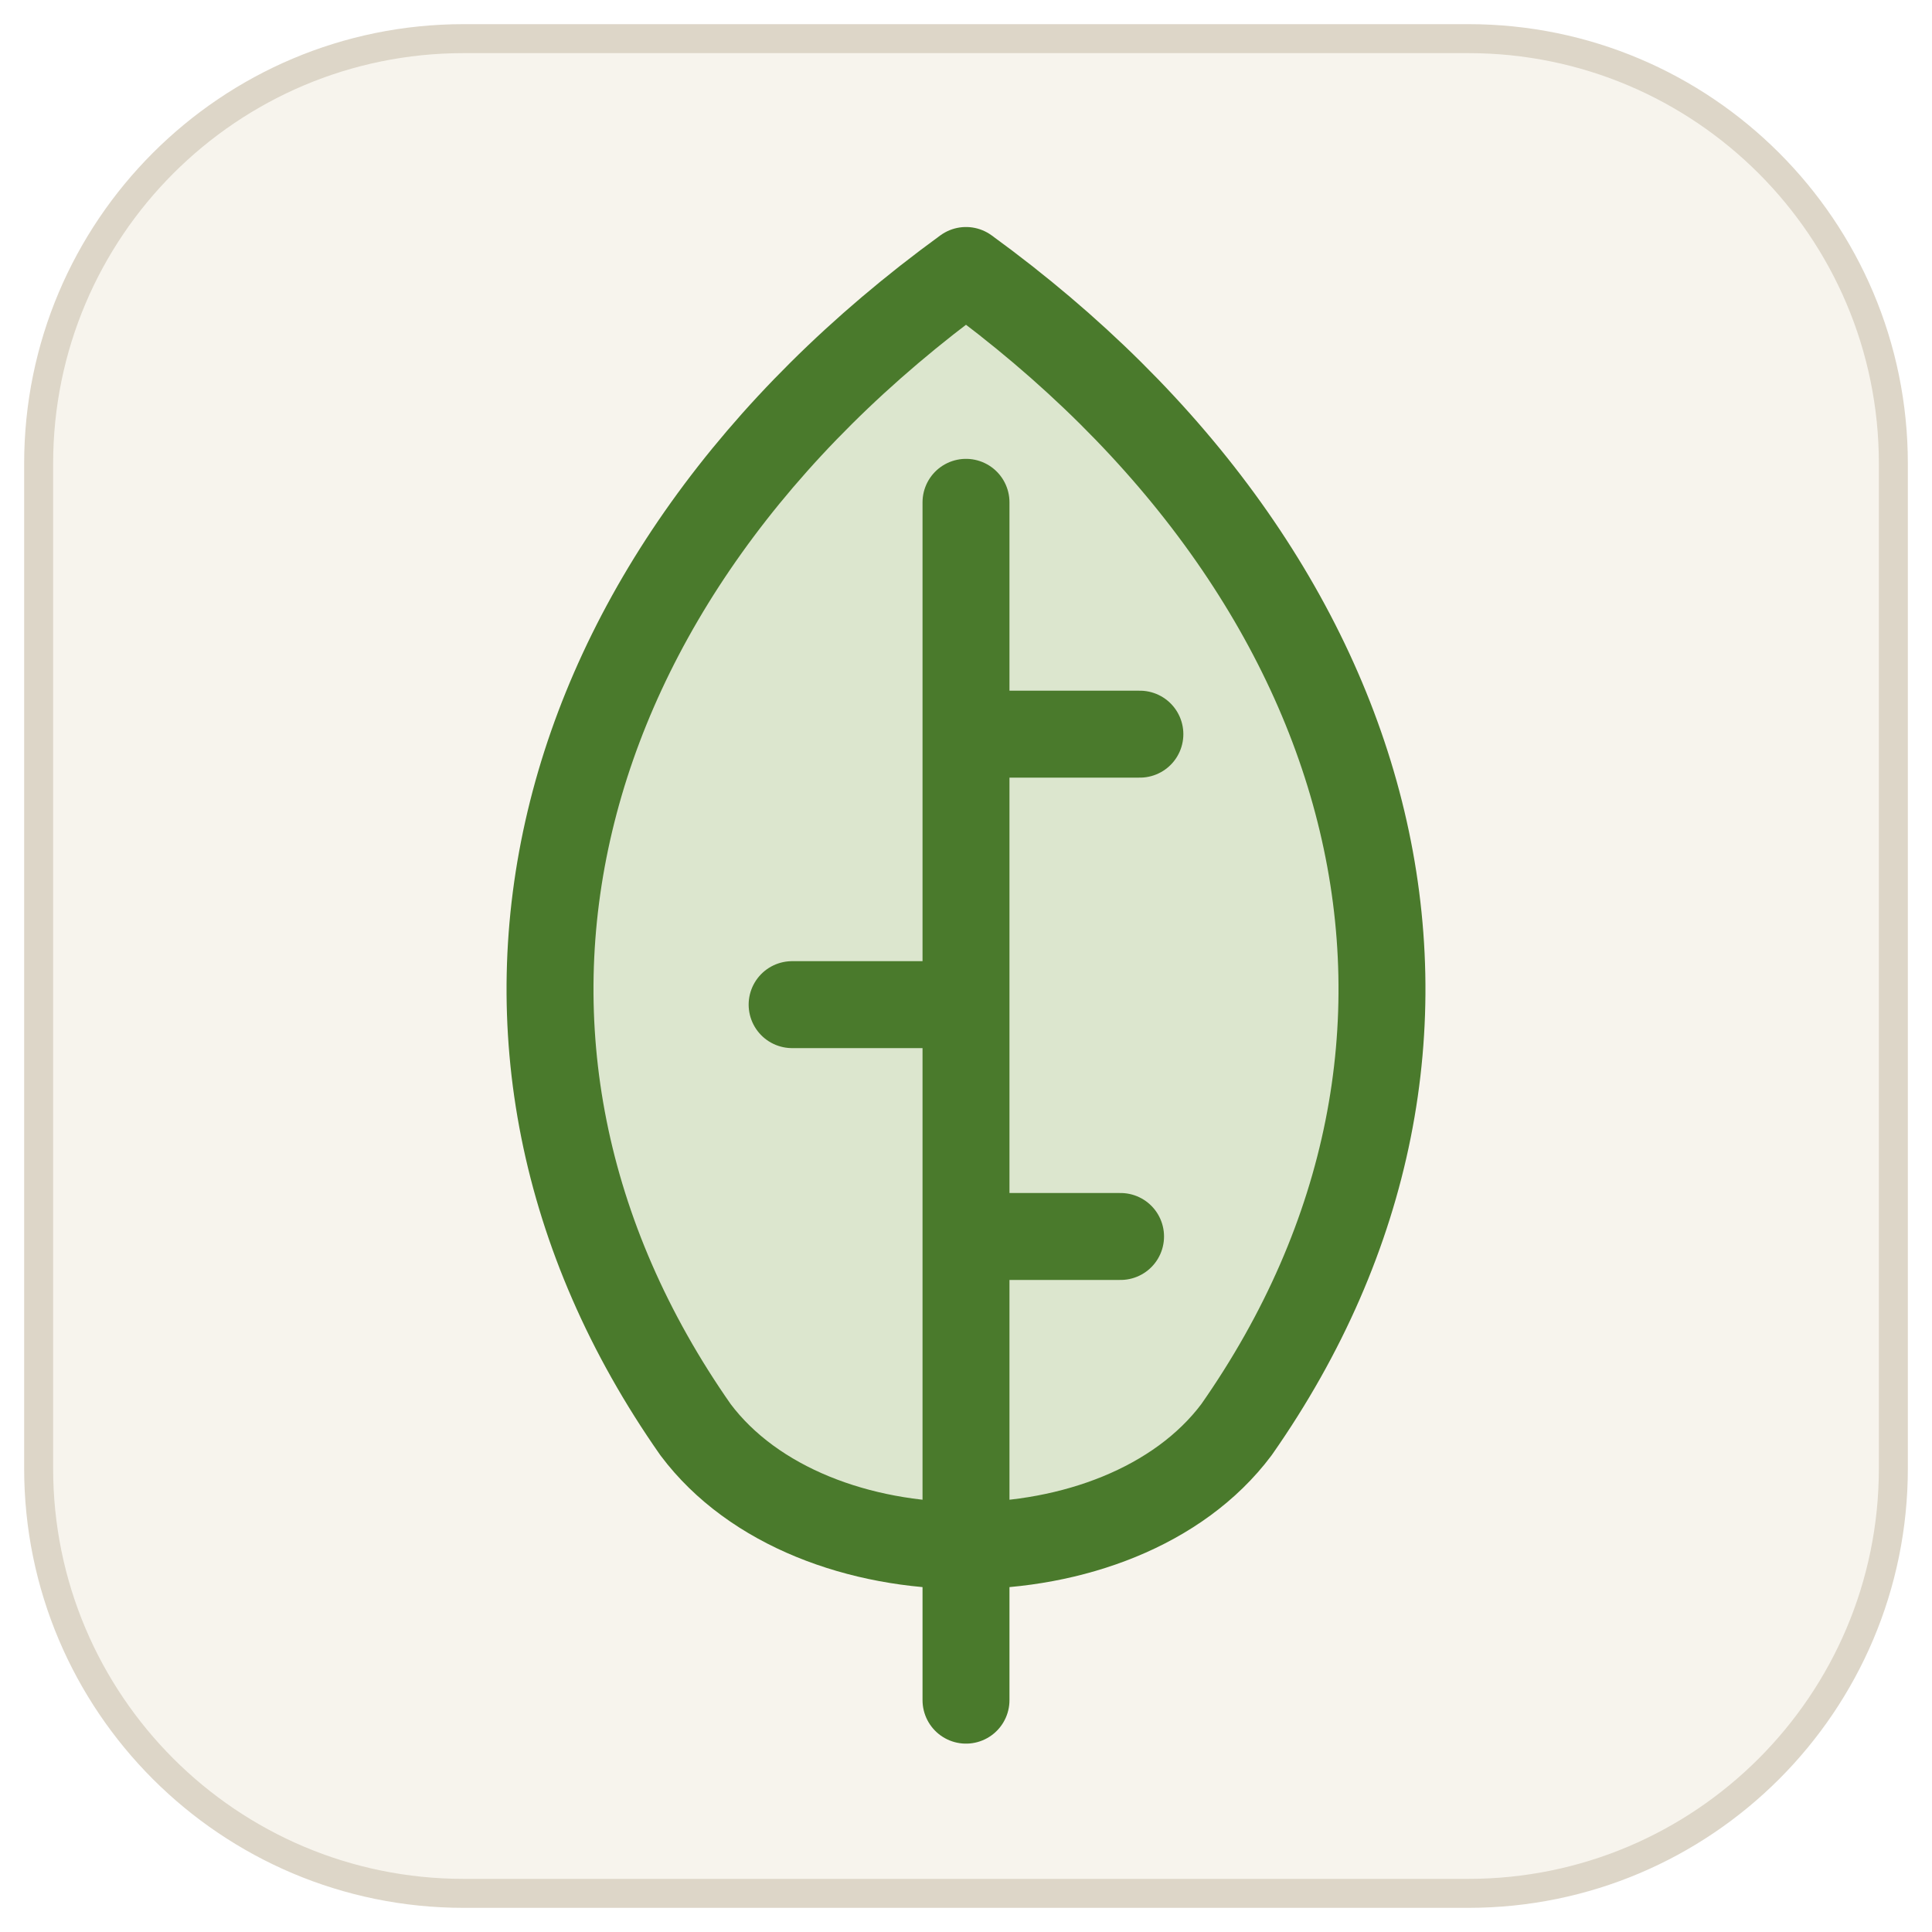
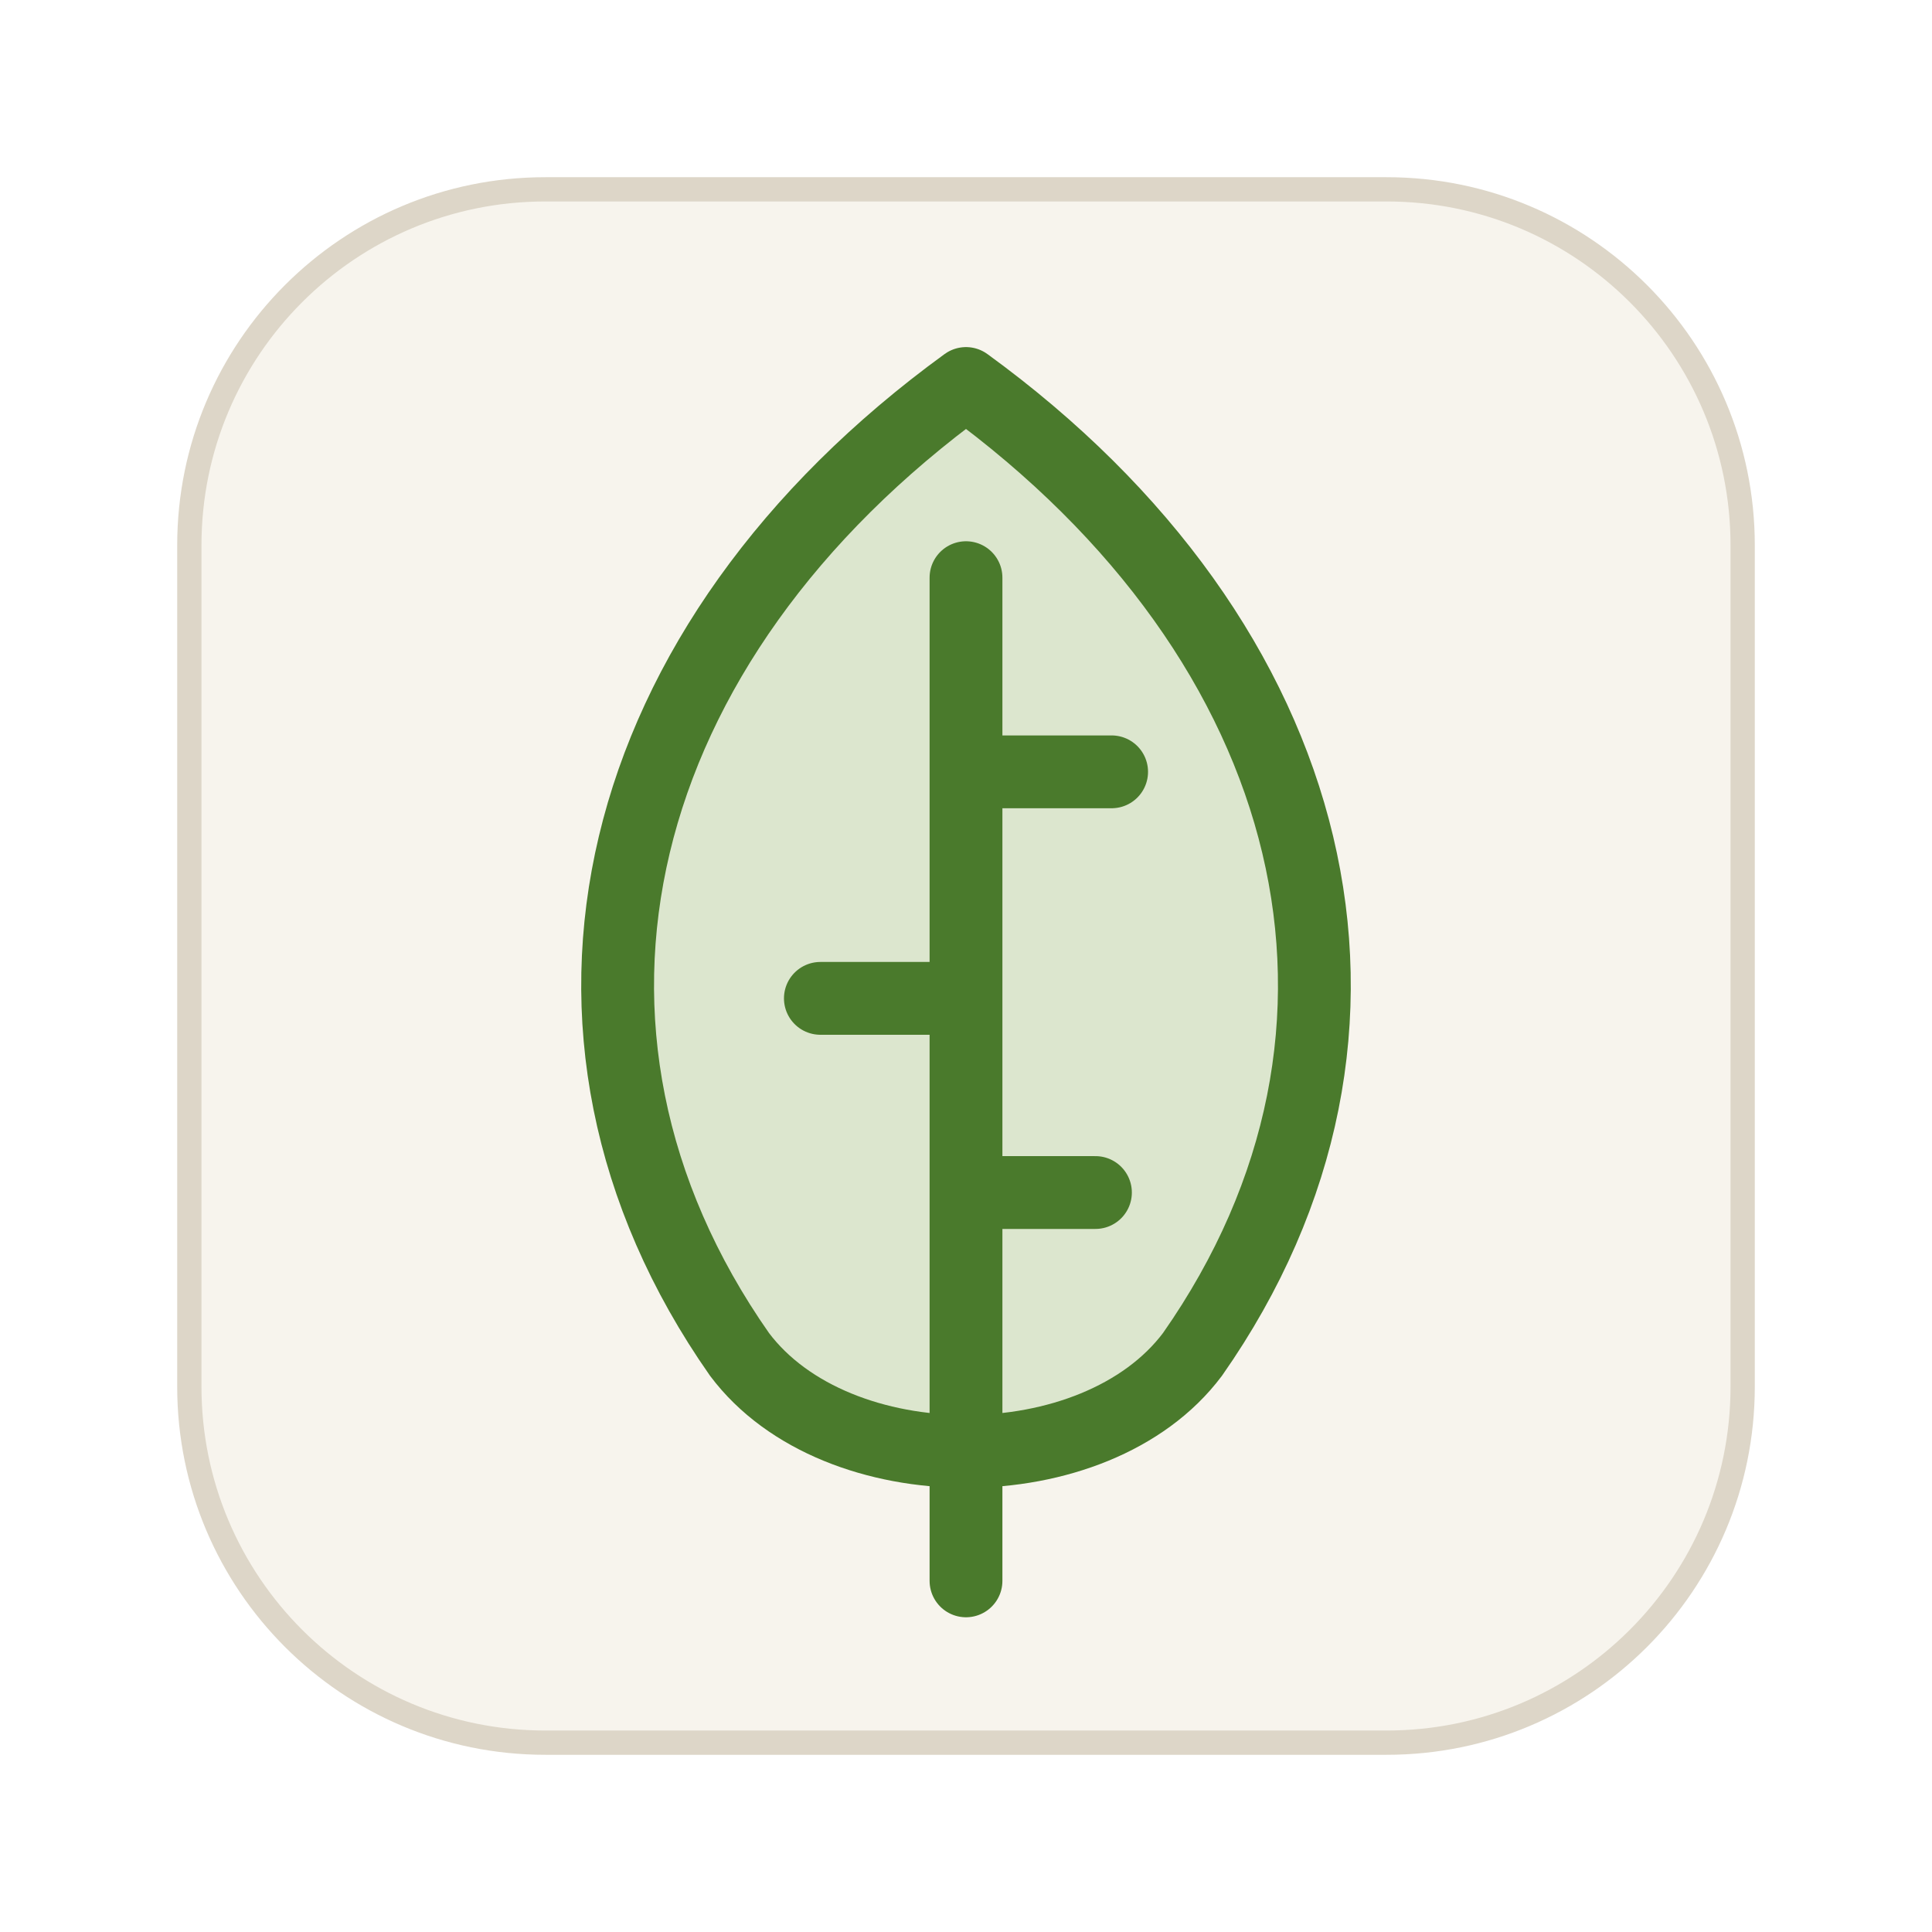
<svg xmlns="http://www.w3.org/2000/svg" viewBox="0 0 100 100" role="img" aria-label="leaf">
-   <rect x="2" y="2" width="96" height="96" rx="22" fill="#F7F4ED" stroke="#DDD6C8" stroke-width="1.5" />
-   <path d="M50 14C72 30 78 54 64 74C58 82 42 82 36 74C22 54 28 30 50 14Z" fill="#DCE6CE" stroke="#4A7A2C" stroke-width="4.5" stroke-linejoin="round" />
-   <path d="M50 26V88M50 38H59M50 52H41M50 64H58" fill="none" stroke="#4A7A2C" stroke-width="4.5" stroke-linecap="round" />
+   <g transform="translate(8.125 8.125) scale(0.8375)">
+     <rect x="2" y="2" width="96" height="96" rx="22" fill="#F7F4ED" stroke="#DDD6C8" stroke-width="1.5" />
+     <path d="M50 14C72 30 78 54 64 74C58 82 42 82 36 74C22 54 28 30 50 14Z" fill="#DCE6CE" stroke="#4A7A2C" stroke-width="4.5" stroke-linejoin="round" />
+     <path d="M50 26V88M50 38H59M50 52H41M50 64H58" fill="none" stroke="#4A7A2C" stroke-width="4.5" stroke-linecap="round" />
+   </g>
</svg>
